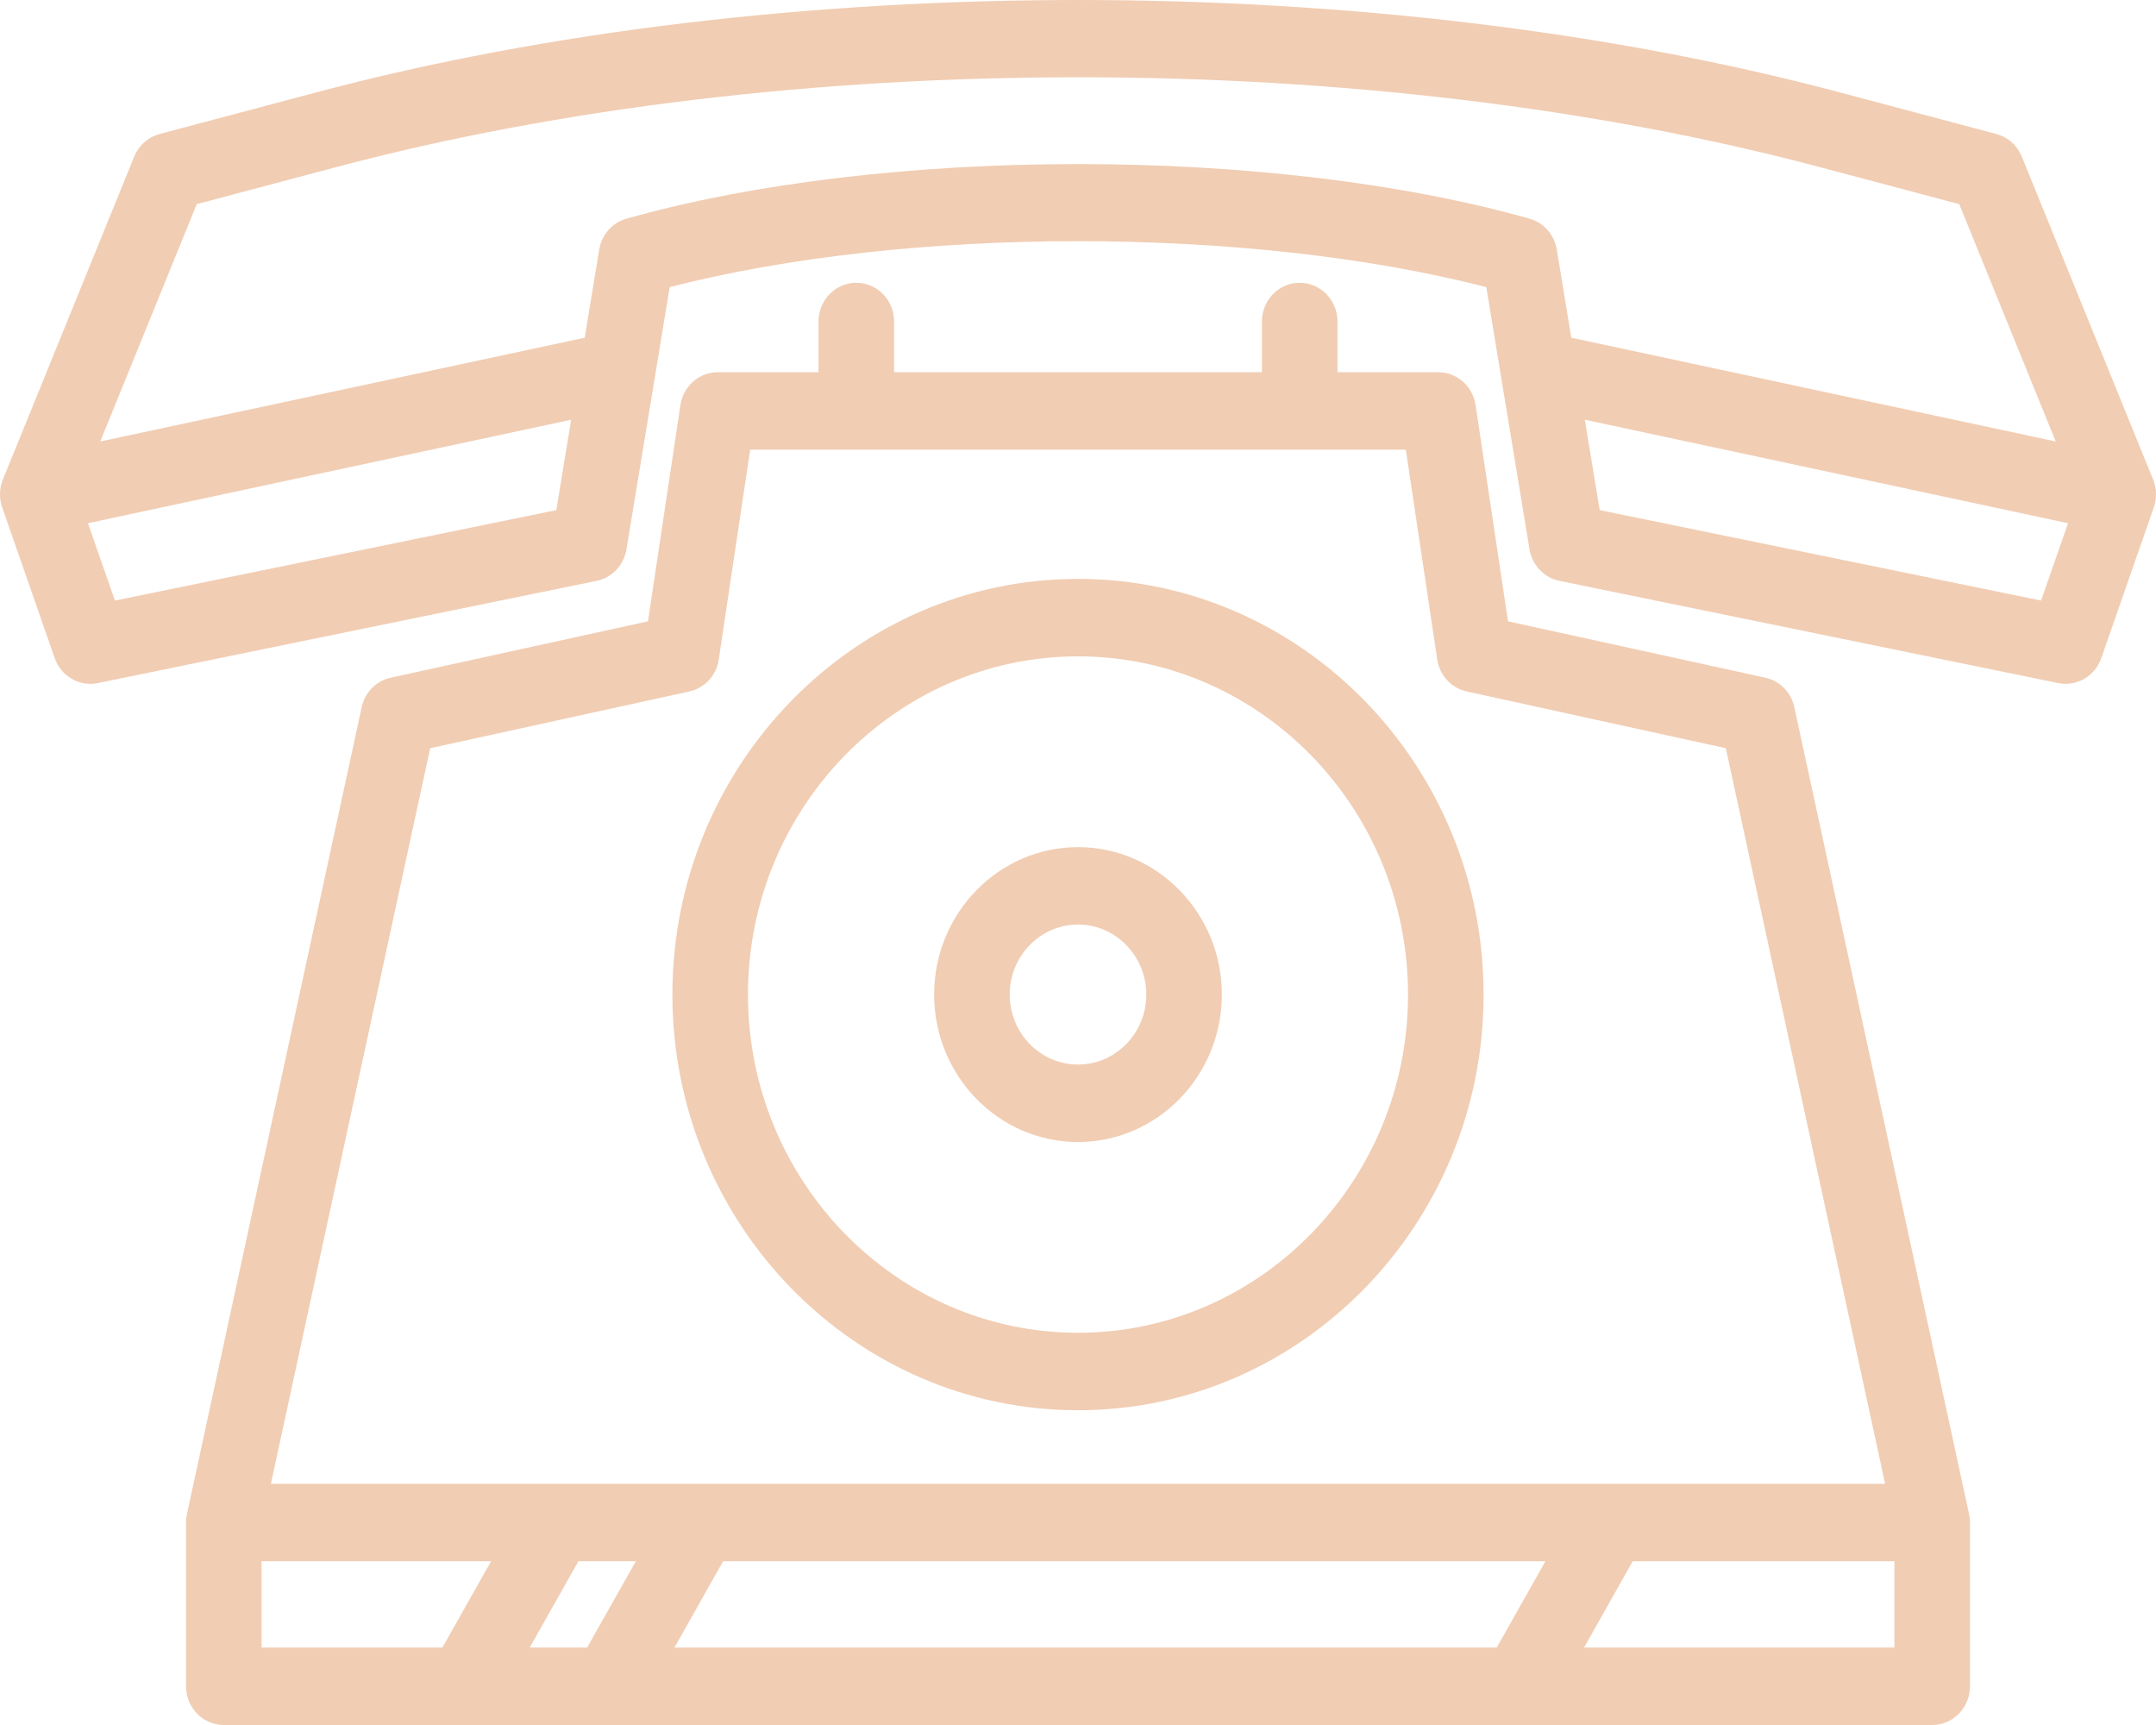
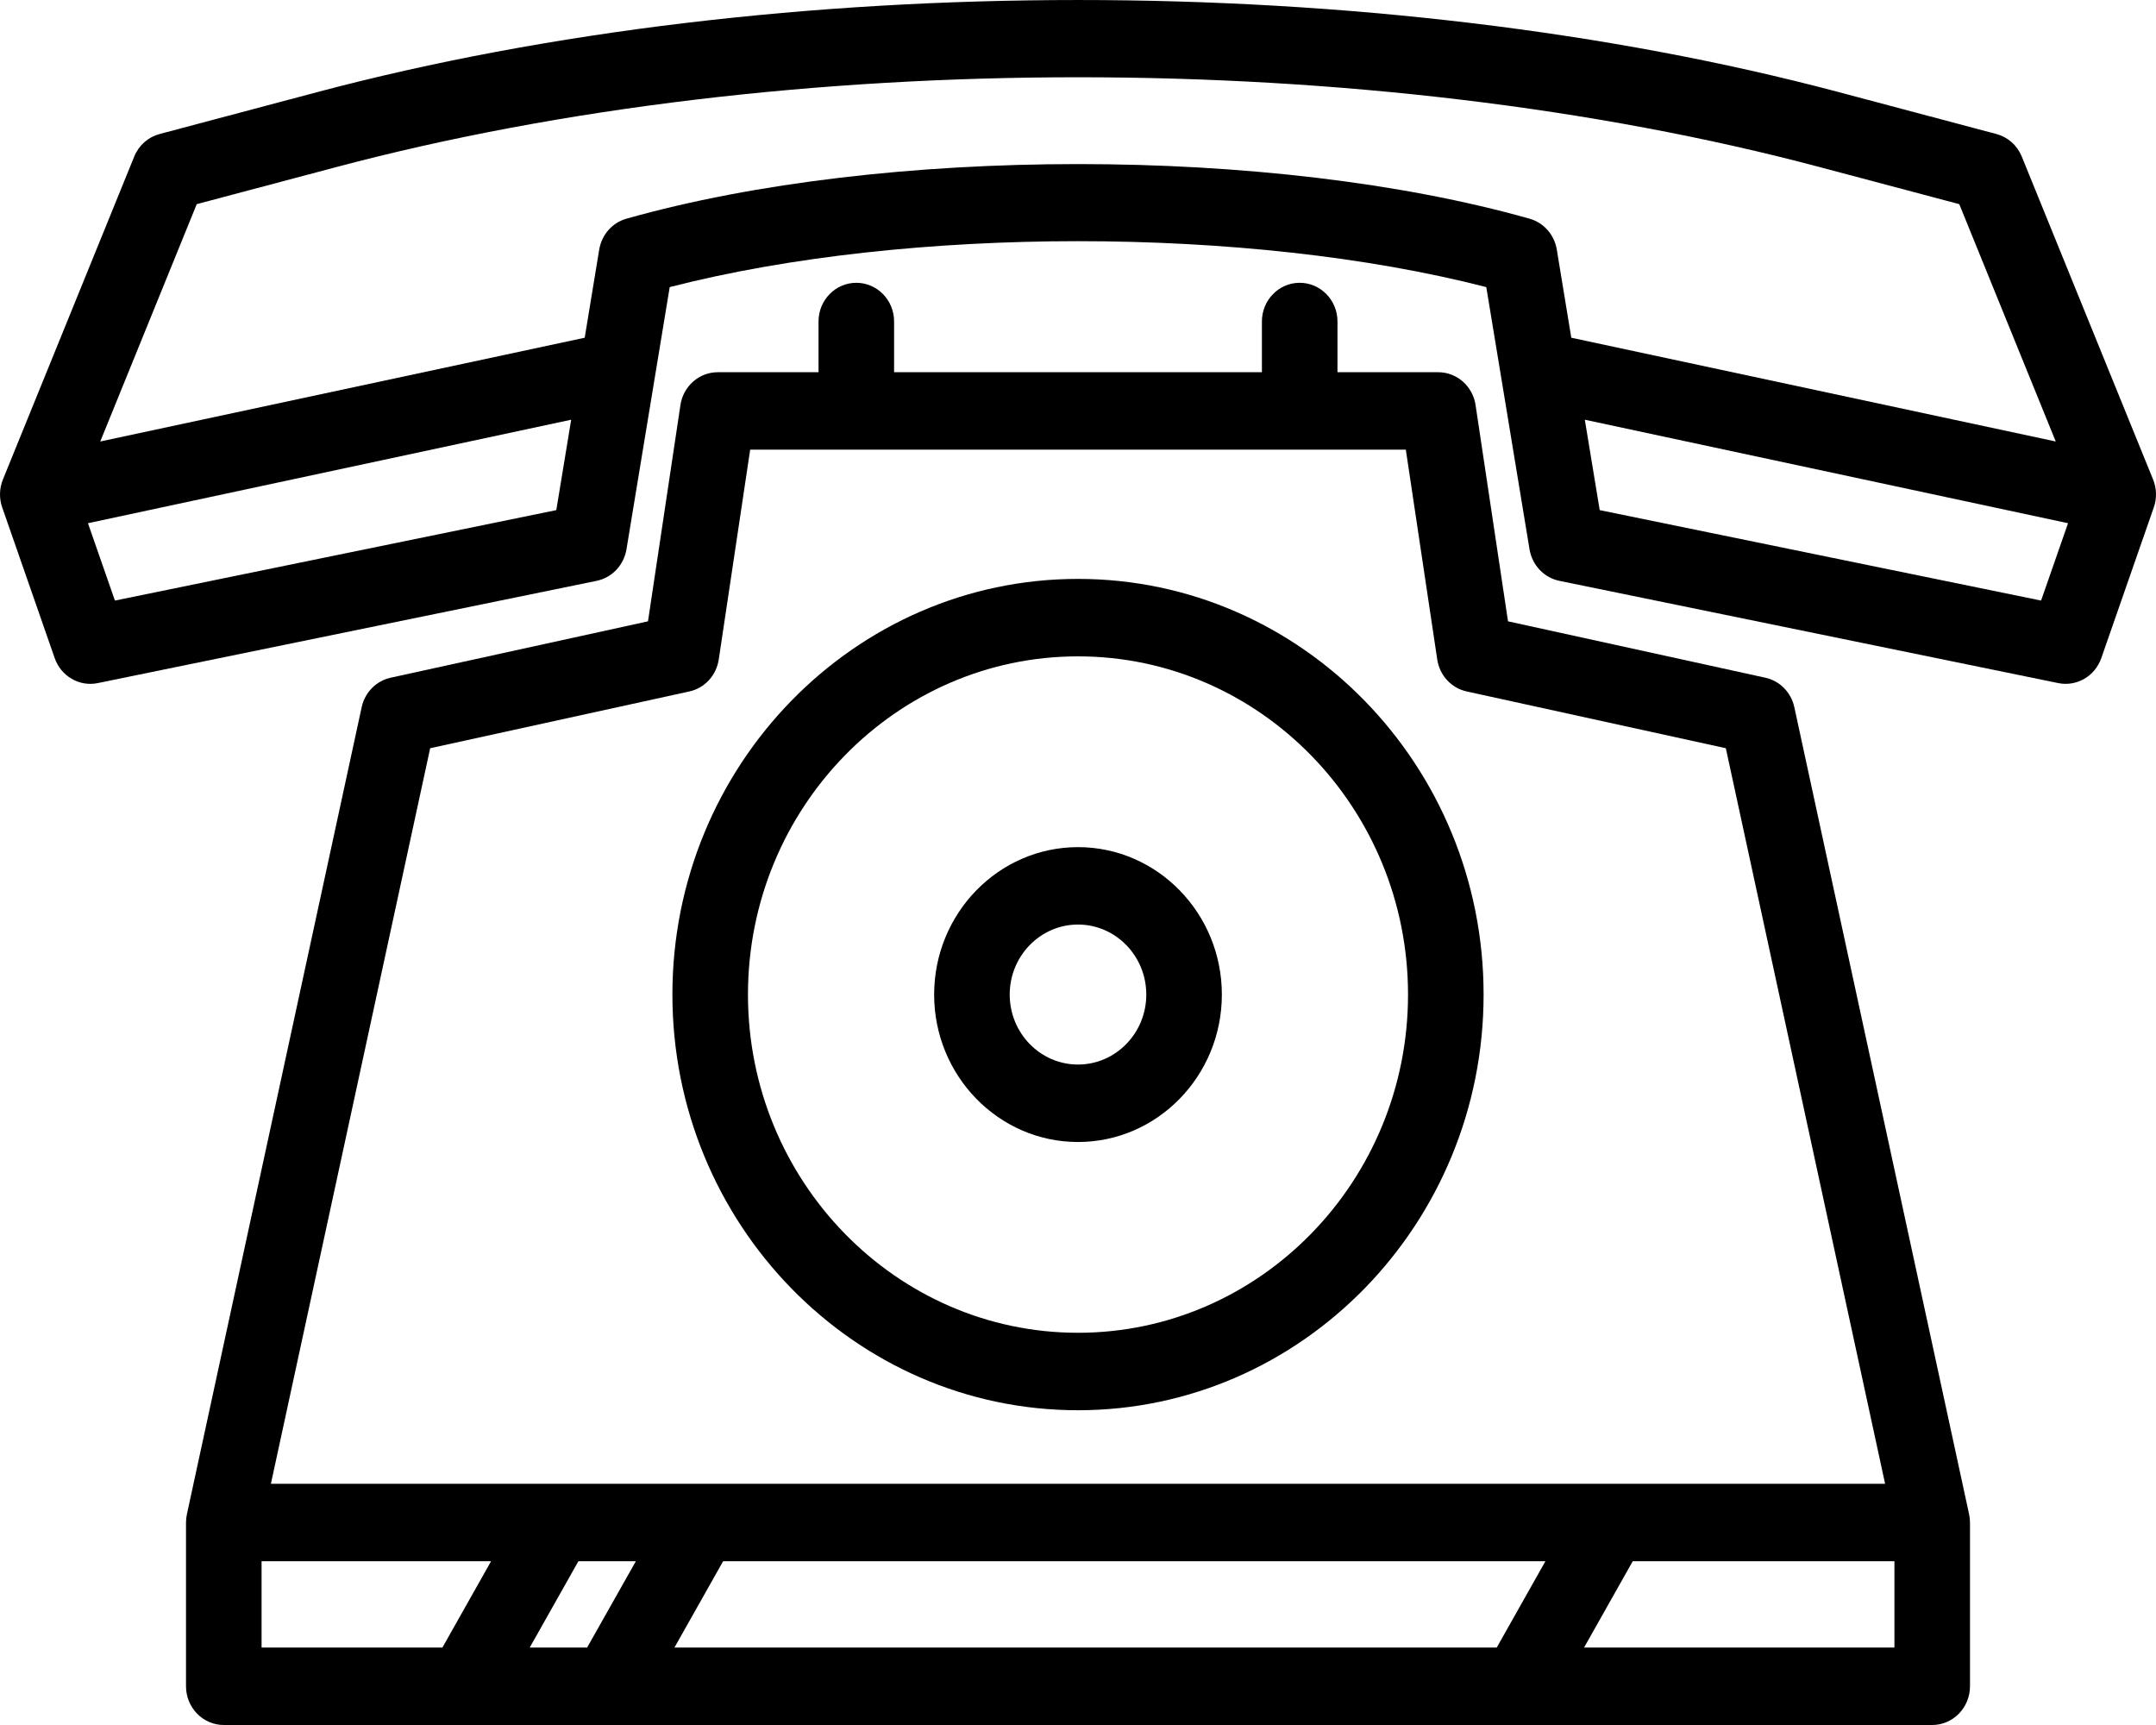
<svg xmlns="http://www.w3.org/2000/svg" width="40" height="32" viewBox="0 0 40 32" fill="none">
-   <path d="M39.946 8.895L37.51 2.905C37.468 2.803 37.404 2.711 37.323 2.639C37.241 2.566 37.144 2.514 37.039 2.486L34.111 1.708C25.539 -0.569 14.461 -0.569 5.889 1.708L2.961 2.486C2.856 2.514 2.759 2.566 2.677 2.639C2.596 2.711 2.531 2.803 2.49 2.905L0.054 8.895C-0.013 9.06 -0.018 9.245 0.041 9.413L1.015 12.209C1.072 12.371 1.183 12.508 1.33 12.592C1.476 12.678 1.648 12.706 1.813 12.672L11.069 10.775C11.208 10.746 11.336 10.675 11.435 10.571C11.534 10.466 11.599 10.333 11.623 10.19L12.425 5.326C16.837 4.19 23.163 4.19 27.575 5.326L28.377 10.19C28.401 10.334 28.466 10.466 28.565 10.571C28.664 10.675 28.791 10.746 28.931 10.775L38.187 12.672C38.352 12.706 38.523 12.677 38.67 12.592C38.816 12.508 38.928 12.371 38.985 12.209L39.959 9.413C40.018 9.245 40.013 9.06 39.946 8.895ZM2.132 11.141L1.632 9.706L10.597 7.786L10.321 9.463L2.132 11.141ZM11.622 4.057C11.493 4.093 11.378 4.166 11.288 4.268C11.199 4.369 11.14 4.495 11.117 4.63L10.848 6.265L1.86 8.19L3.65 3.787L6.241 3.099C14.599 0.878 25.401 0.878 33.759 3.099L36.35 3.787L38.14 8.19L29.152 6.265L28.883 4.63C28.861 4.495 28.801 4.369 28.712 4.268C28.622 4.166 28.507 4.093 28.378 4.057C23.602 2.706 16.398 2.706 11.622 4.057ZM37.868 11.141L29.679 9.463L29.403 7.786L38.368 9.706L37.868 11.141Z" fill="#F1CDB3" />
-   <path d="M33.29 13.119C33.261 12.984 33.195 12.861 33.099 12.764C33.004 12.667 32.884 12.601 32.752 12.572L27.978 11.526L27.376 7.514C27.351 7.344 27.267 7.19 27.14 7.078C27.013 6.966 26.851 6.905 26.683 6.905H24.814V5.964C24.814 5.567 24.5 5.246 24.113 5.246C23.726 5.246 23.412 5.567 23.412 5.964V6.905H16.588V5.964C16.588 5.567 16.274 5.246 15.887 5.246C15.5 5.246 15.186 5.567 15.186 5.964V6.905H13.317C13.149 6.905 12.987 6.966 12.86 7.078C12.733 7.19 12.649 7.344 12.624 7.514L12.022 11.526L7.248 12.572C7.117 12.601 6.996 12.667 6.901 12.764C6.805 12.861 6.739 12.984 6.71 13.119L3.468 28.088C3.457 28.139 3.451 28.191 3.451 28.243V31.282C3.451 31.472 3.525 31.655 3.657 31.79C3.788 31.924 3.966 32 4.152 32H35.848C36.034 32 36.212 31.924 36.343 31.79C36.475 31.655 36.549 31.472 36.549 31.282V28.243C36.549 28.191 36.543 28.139 36.532 28.088L33.29 13.119ZM7.981 13.88L12.789 12.827C12.928 12.797 13.054 12.724 13.152 12.618C13.25 12.512 13.313 12.378 13.335 12.234L13.918 8.341H26.082L26.665 12.234C26.687 12.378 26.75 12.512 26.848 12.618C26.946 12.724 27.073 12.797 27.212 12.827L32.019 13.88L34.974 27.525H5.026L7.981 13.88ZM11.797 28.962L10.893 30.563H9.828L10.731 28.962H11.797ZM13.416 28.962H28.672L27.769 30.563H12.513L13.416 28.962ZM4.853 28.962H9.111L8.208 30.563H4.853V28.962ZM29.389 30.563L30.292 28.962H35.147V30.563H29.389Z" fill="#F1CDB3" />
-   <path d="M20 26.161C24.149 26.161 27.525 22.702 27.525 18.45C27.525 14.198 24.149 10.739 20 10.739C15.851 10.739 12.475 14.198 12.475 18.45C12.475 22.702 15.851 26.161 20 26.161ZM20 12.176C23.376 12.176 26.123 14.991 26.123 18.45C26.123 21.909 23.376 24.724 20 24.724C16.624 24.724 13.877 21.909 13.877 18.45C13.877 14.991 16.624 12.176 20 12.176Z" fill="#F1CDB3" />
-   <path d="M20 21.185C21.472 21.185 22.669 19.958 22.669 18.45C22.669 16.942 21.472 15.715 20 15.715C18.528 15.715 17.331 16.942 17.331 18.45C17.331 19.958 18.528 21.185 20 21.185ZM20 17.151C20.699 17.151 21.267 17.734 21.267 18.45C21.267 19.166 20.699 19.748 20 19.748C19.301 19.748 18.733 19.166 18.733 18.45C18.733 17.734 19.301 17.151 20 17.151Z" fill="#F1CDB3" />
+   <path d="M39.946 8.895L37.51 2.905C37.468 2.803 37.404 2.711 37.323 2.639C37.241 2.566 37.144 2.514 37.039 2.486L34.111 1.708C25.539 -0.569 14.461 -0.569 5.889 1.708L2.961 2.486C2.856 2.514 2.759 2.566 2.677 2.639C2.596 2.711 2.531 2.803 2.49 2.905L0.054 8.895C-0.013 9.06 -0.018 9.245 0.041 9.413L1.015 12.209C1.072 12.371 1.183 12.508 1.33 12.592C1.476 12.678 1.648 12.706 1.813 12.672L11.069 10.775C11.208 10.746 11.336 10.675 11.435 10.571C11.534 10.466 11.599 10.333 11.623 10.19L12.425 5.326C16.837 4.19 23.163 4.19 27.575 5.326L28.377 10.19C28.401 10.334 28.466 10.466 28.565 10.571C28.664 10.675 28.791 10.746 28.931 10.775L38.187 12.672C38.352 12.706 38.523 12.677 38.67 12.592C38.816 12.508 38.928 12.371 38.985 12.209L39.959 9.413C40.018 9.245 40.013 9.06 39.946 8.895ZM2.132 11.141L1.632 9.706L10.597 7.786L10.321 9.463L2.132 11.141ZM11.622 4.057C11.493 4.093 11.378 4.166 11.288 4.268C11.199 4.369 11.14 4.495 11.117 4.63L10.848 6.265L1.86 8.19L3.65 3.787L6.241 3.099C14.599 0.878 25.401 0.878 33.759 3.099L36.35 3.787L38.14 8.19L29.152 6.265L28.883 4.63C28.861 4.495 28.801 4.369 28.712 4.268C28.622 4.166 28.507 4.093 28.378 4.057C23.602 2.706 16.398 2.706 11.622 4.057ZM37.868 11.141L29.679 9.463L29.403 7.786L38.368 9.706L37.868 11.141Z" fill="#000000" />
+   <path d="M33.29 13.119C33.261 12.984 33.195 12.861 33.099 12.764C33.004 12.667 32.884 12.601 32.752 12.572L27.978 11.526L27.376 7.514C27.351 7.344 27.267 7.19 27.14 7.078C27.013 6.966 26.851 6.905 26.683 6.905H24.814V5.964C24.814 5.567 24.5 5.246 24.113 5.246C23.726 5.246 23.412 5.567 23.412 5.964V6.905H16.588V5.964C16.588 5.567 16.274 5.246 15.887 5.246C15.5 5.246 15.186 5.567 15.186 5.964V6.905H13.317C13.149 6.905 12.987 6.966 12.86 7.078C12.733 7.19 12.649 7.344 12.624 7.514L12.022 11.526L7.248 12.572C7.117 12.601 6.996 12.667 6.901 12.764C6.805 12.861 6.739 12.984 6.71 13.119L3.468 28.088C3.457 28.139 3.451 28.191 3.451 28.243V31.282C3.451 31.472 3.525 31.655 3.657 31.79C3.788 31.924 3.966 32 4.152 32H35.848C36.034 32 36.212 31.924 36.343 31.79C36.475 31.655 36.549 31.472 36.549 31.282V28.243C36.549 28.191 36.543 28.139 36.532 28.088L33.29 13.119ZM7.981 13.88L12.789 12.827C12.928 12.797 13.054 12.724 13.152 12.618C13.25 12.512 13.313 12.378 13.335 12.234L13.918 8.341H26.082L26.665 12.234C26.687 12.378 26.75 12.512 26.848 12.618C26.946 12.724 27.073 12.797 27.212 12.827L32.019 13.88L34.974 27.525H5.026L7.981 13.88ZM11.797 28.962L10.893 30.563H9.828L10.731 28.962H11.797ZM13.416 28.962H28.672L27.769 30.563H12.513L13.416 28.962ZM4.853 28.962H9.111L8.208 30.563H4.853V28.962ZM29.389 30.563L30.292 28.962H35.147V30.563H29.389Z" fill="#000000" />
+   <path d="M20 26.161C24.149 26.161 27.525 22.702 27.525 18.45C27.525 14.198 24.149 10.739 20 10.739C15.851 10.739 12.475 14.198 12.475 18.45C12.475 22.702 15.851 26.161 20 26.161ZM20 12.176C23.376 12.176 26.123 14.991 26.123 18.45C26.123 21.909 23.376 24.724 20 24.724C16.624 24.724 13.877 21.909 13.877 18.45C13.877 14.991 16.624 12.176 20 12.176Z" fill="#000000" />
+   <path d="M20 21.185C21.472 21.185 22.669 19.958 22.669 18.45C22.669 16.942 21.472 15.715 20 15.715C18.528 15.715 17.331 16.942 17.331 18.45C17.331 19.958 18.528 21.185 20 21.185ZM20 17.151C20.699 17.151 21.267 17.734 21.267 18.45C21.267 19.166 20.699 19.748 20 19.748C19.301 19.748 18.733 19.166 18.733 18.45C18.733 17.734 19.301 17.151 20 17.151Z" fill="#000000" />
</svg>
